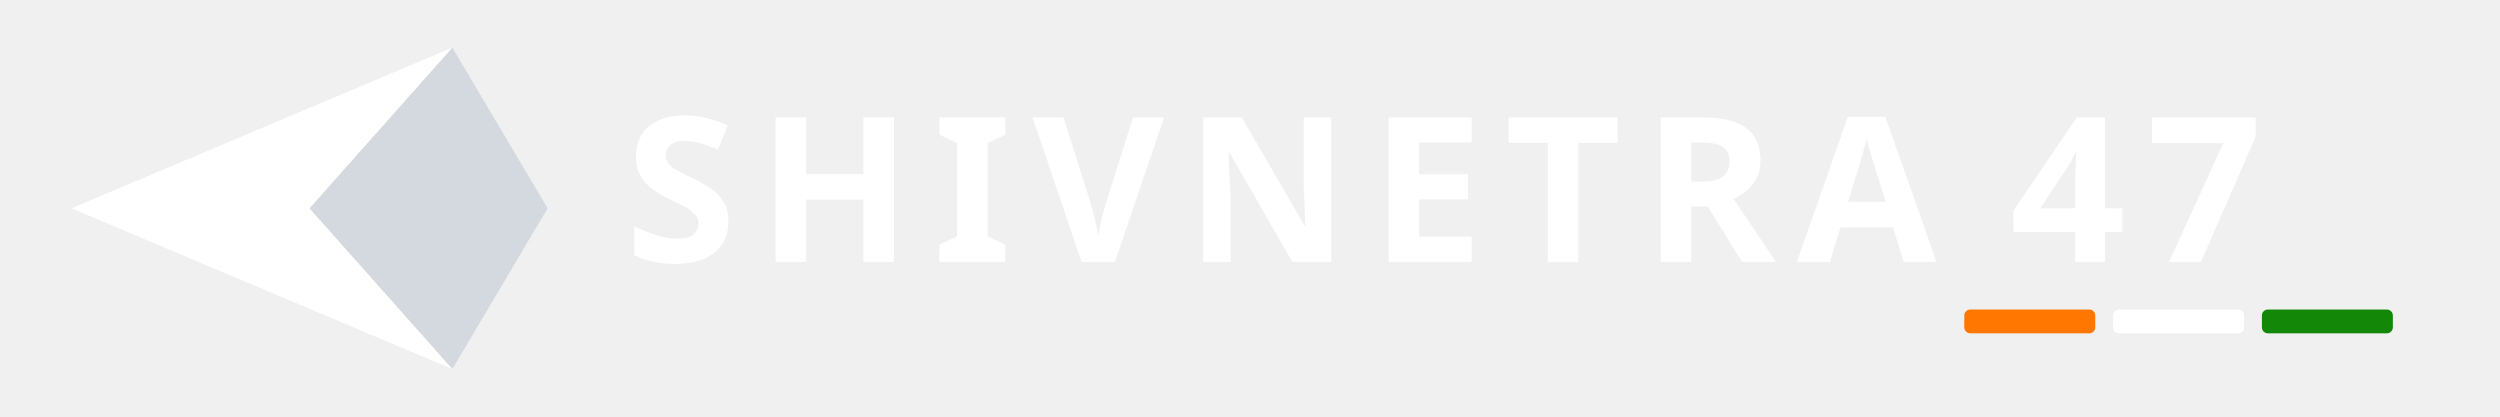
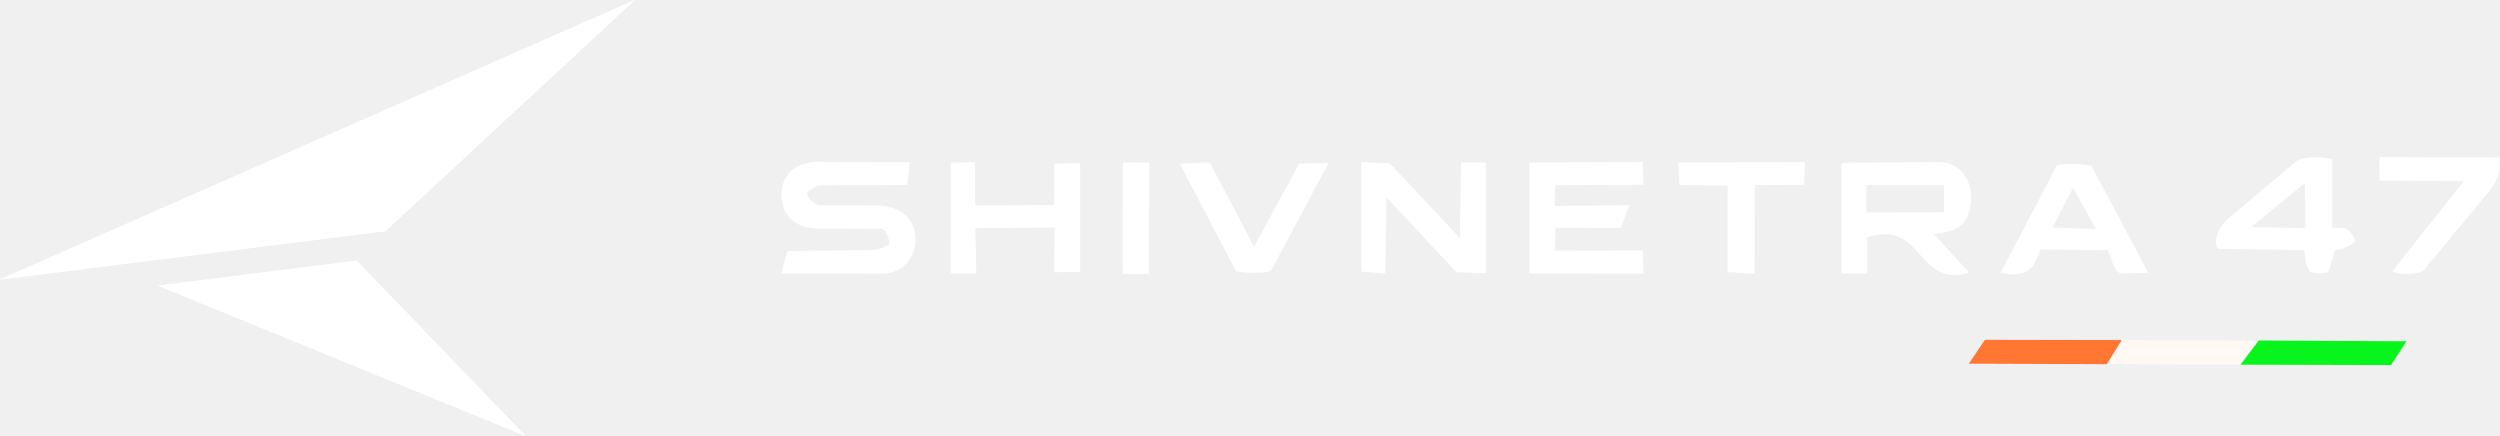
- <svg xmlns="http://www.w3.org/2000/svg" viewBox="0 0 420 70" width="420" height="70" fill="none">
-   <path d="M 12 35 L 76 8 L 52 35 L 76 62 Z" fill="#FFFFFF" />
-   <path d="M 76 8 L 52 35 L 76 62 L 92 35 Z" fill="#94A3B8" opacity="0.3" />
-   <text x="105" y="44" font-family="'Rajdhani', 'Barlow', 'Segoe UI', sans-serif" font-weight="700" font-size="34" fill="#FFFFFF" letter-spacing="3.5">
-     SHIVNETRA <tspan font-weight="800" fill="#FFFFFF">47</tspan>
-   </text>
-   <rect x="330" y="52" width="22" height="4" rx="1" fill="#FF7700" />
-   <rect x="355" y="52" width="22" height="4" rx="1" fill="#FFFFFF" />
-   <rect x="380" y="52" width="22" height="4" rx="1" fill="#138808" />
+ <svg xmlns="http://www.w3.org/2000/svg" id="Layer_2" data-name="Layer 2" viewBox="0 0 578 100.8">
+   <defs>
+     <style>
+       path, polygon, polyline, rect { fill: #ffffff; }
+       .cls-1 {
+         fill: #fff;
+       }
+ 
+       .cls-2 {
+         fill: #fff8f3;
+       }
+ 
+       .cls-3 {
+         fill: #ff7732;
+       }
+ 
+       .cls-4 {
+         fill: #08f41d;
+       }
+     </style>
+   </defs>
+   <g id="Layer_1-2" data-name="Layer 1">
+     <g>
+       <polyline class="cls-1" points="146.77 0 0 64.62 89.1 53.44 146.77 0" />
+       <polygon class="cls-1" points="121.51 100.8 82.45 60.26 36.54 66.04 121.51 100.8" />
+       <polyline points="146.77 0 89.1 53.44 0 64.62 146.77 0" />
+       <polygon points="121.51 100.8 36.54 66.04 82.45 60.26 121.51 100.8" />
+     </g>
+     <path d="M455.26,63c-12.22,3.78-10.36-12.32-23.55-8.16v8.4s-5.97-.05-5.97-.05l.02-25.53,22.15-.22c5.5-.05,8.52,4.61,7.7,10.04-.64,4.24-2.89,6.12-8.5,6.63l8.14,8.9ZM449.44,42.72l-17.95.03v6.36s17.96-.03,17.96-.03v-6.36Z" />
+     <path d="M203.91,63.26l-23.29-.05,1.38-5.15,20.29-.28c.66,0,2.59-.86,3.1-1.12.76-.39-.61-3.73-1.47-3.74l-14.63-.06c-5.29-.02-8.3-2.86-8.59-7.29-.32-4.81,3.01-8.18,8.44-8.16l21.19.09-.56,5.26-19.98.1c-.99,0-2.66,1.09-3.09,1.62-.58.71,1.7,2.96,2.7,2.97l13.21.06c5.07.02,8.44,2.55,8.98,6.63.62,4.66-2.44,9.14-7.67,9.13Z" />
+     <polygon points="343.49 63.14 336.76 62.95 320.55 45.63 320.28 63.26 314.74 62.78 314.69 37.5 321.31 37.72 337.52 55.05 337.8 37.55 343.54 37.57 343.49 63.14" />
+     <polygon points="374.74 52.68 359.59 52.67 359.46 58 379.79 57.88 379.99 63.28 353.6 63.21 353.59 37.58 379.78 37.41 379.97 42.71 359.54 42.81 359.4 47.64 376.7 47.42 374.74 52.68" />
+     <path d="M487.39,57.83l-15.66-.14c-1.25,4.37-3.37,6.78-9.16,5.29l13.05-24.82c2.15-.39,6.08-.32,7.91.15l13.16,24.78-6.26.12c-1.23.02-1.99-2.31-3.03-5.37ZM484.62,53l-5.34-9.64-4.71,9.24,10.04.41Z" />
+     <polygon points="249.75 62.86 243.73 62.94 243.83 52.62 225.48 52.72 225.73 63.27 219.79 63.18 219.83 37.68 225.41 37.44 225.47 47.51 243.68 47.39 243.77 37.86 249.73 37.7 249.75 62.86" />
+     <path d="M300.41,37.8l6.74-.1-13.35,25.01c-2.1.5-6.12.48-8.05-.04l-12.99-24.82,6.97-.26,10.2,19.44,10.48-19.23Z" />
+     <path d="M539.79,58.01l-1.33,4.48c-.3,1.01-2.99.74-4,.46-1.21-.34-1.62-3.33-1.7-5.13l-19.99-.29c-1.3-2.16.56-5.45,2.21-6.84l15.79-13.3c1.72-1.44,6.93-1.1,8.46-.55l-.03,15.78,2.85.13c.91.04,2.17,1.9,2.43,2.77s-2.68,1.95-4.69,2.48ZM533.02,52.77l-.14-10.43-12.47,10.16,12.61.27Z" />
+     <polygon points="405.61 63.29 399.39 62.94 399.41 42.9 388.33 42.78 388.01 37.56 417.28 37.48 417.14 42.75 405.71 42.79 405.61 63.29" />
+     <path d="M560.52,62.33c-1.2,1.45-6.54,1.08-7.42.43l16.51-20.85-19.48-.16.04-5.43,27.76.09c.3,2.8-.52,5.49-2.33,7.67l-15.09,18.24Z" />
+     <rect x="249.75" y="47.42" width="25.76" height="6.06" transform="translate(211.3 312.91) rotate(-89.81)" />
+     <g>
+       <path class="cls-4" d="M518,84.31c-2.18-1.59,1.8-5.3,4.23-5.59l34.15.19-3.58,5.49-34.8-.09Z" />
+       <path class="cls-2" d="M522.23,78.72l-4.23,5.59-30.89-.11c-1.96-1.74,1.02-5.29,3.45-5.57l31.68.1Z" />
+       <polygon class="cls-3" points="490.55 78.62 487.1 84.2 455.19 84.08 458.92 78.56 490.55 78.62" />
+     </g>
+   </g>
</svg>
